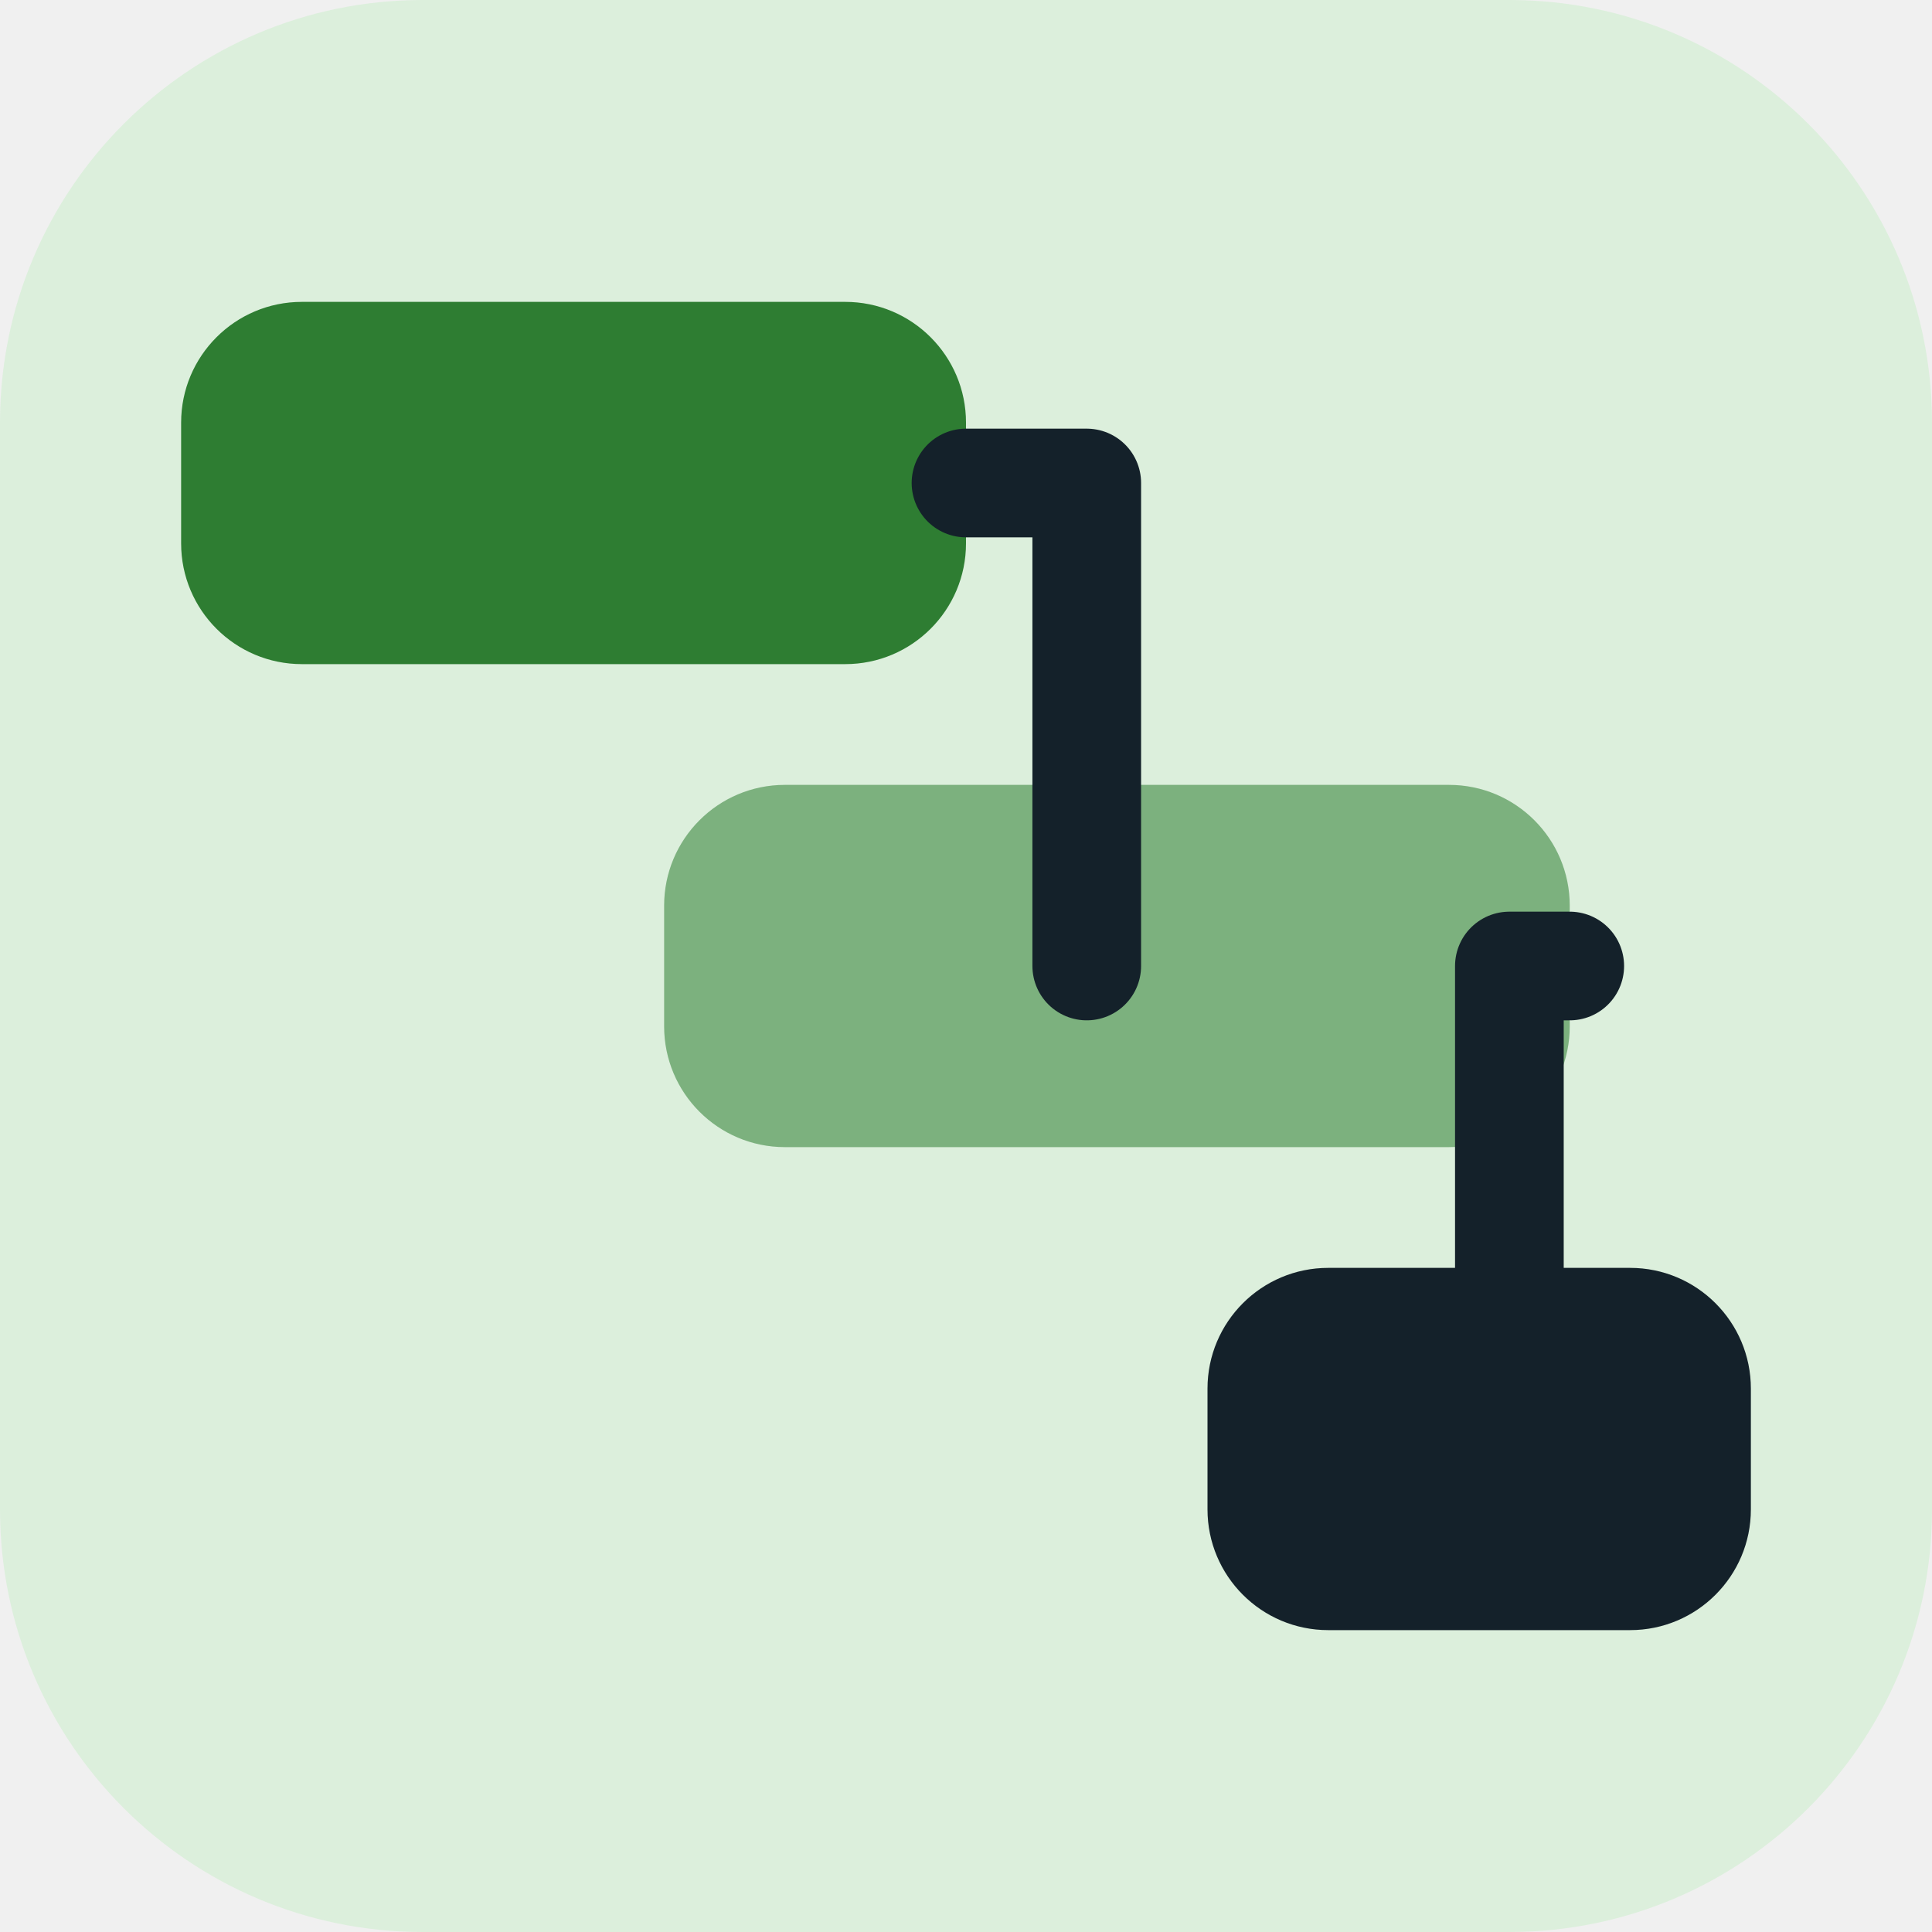
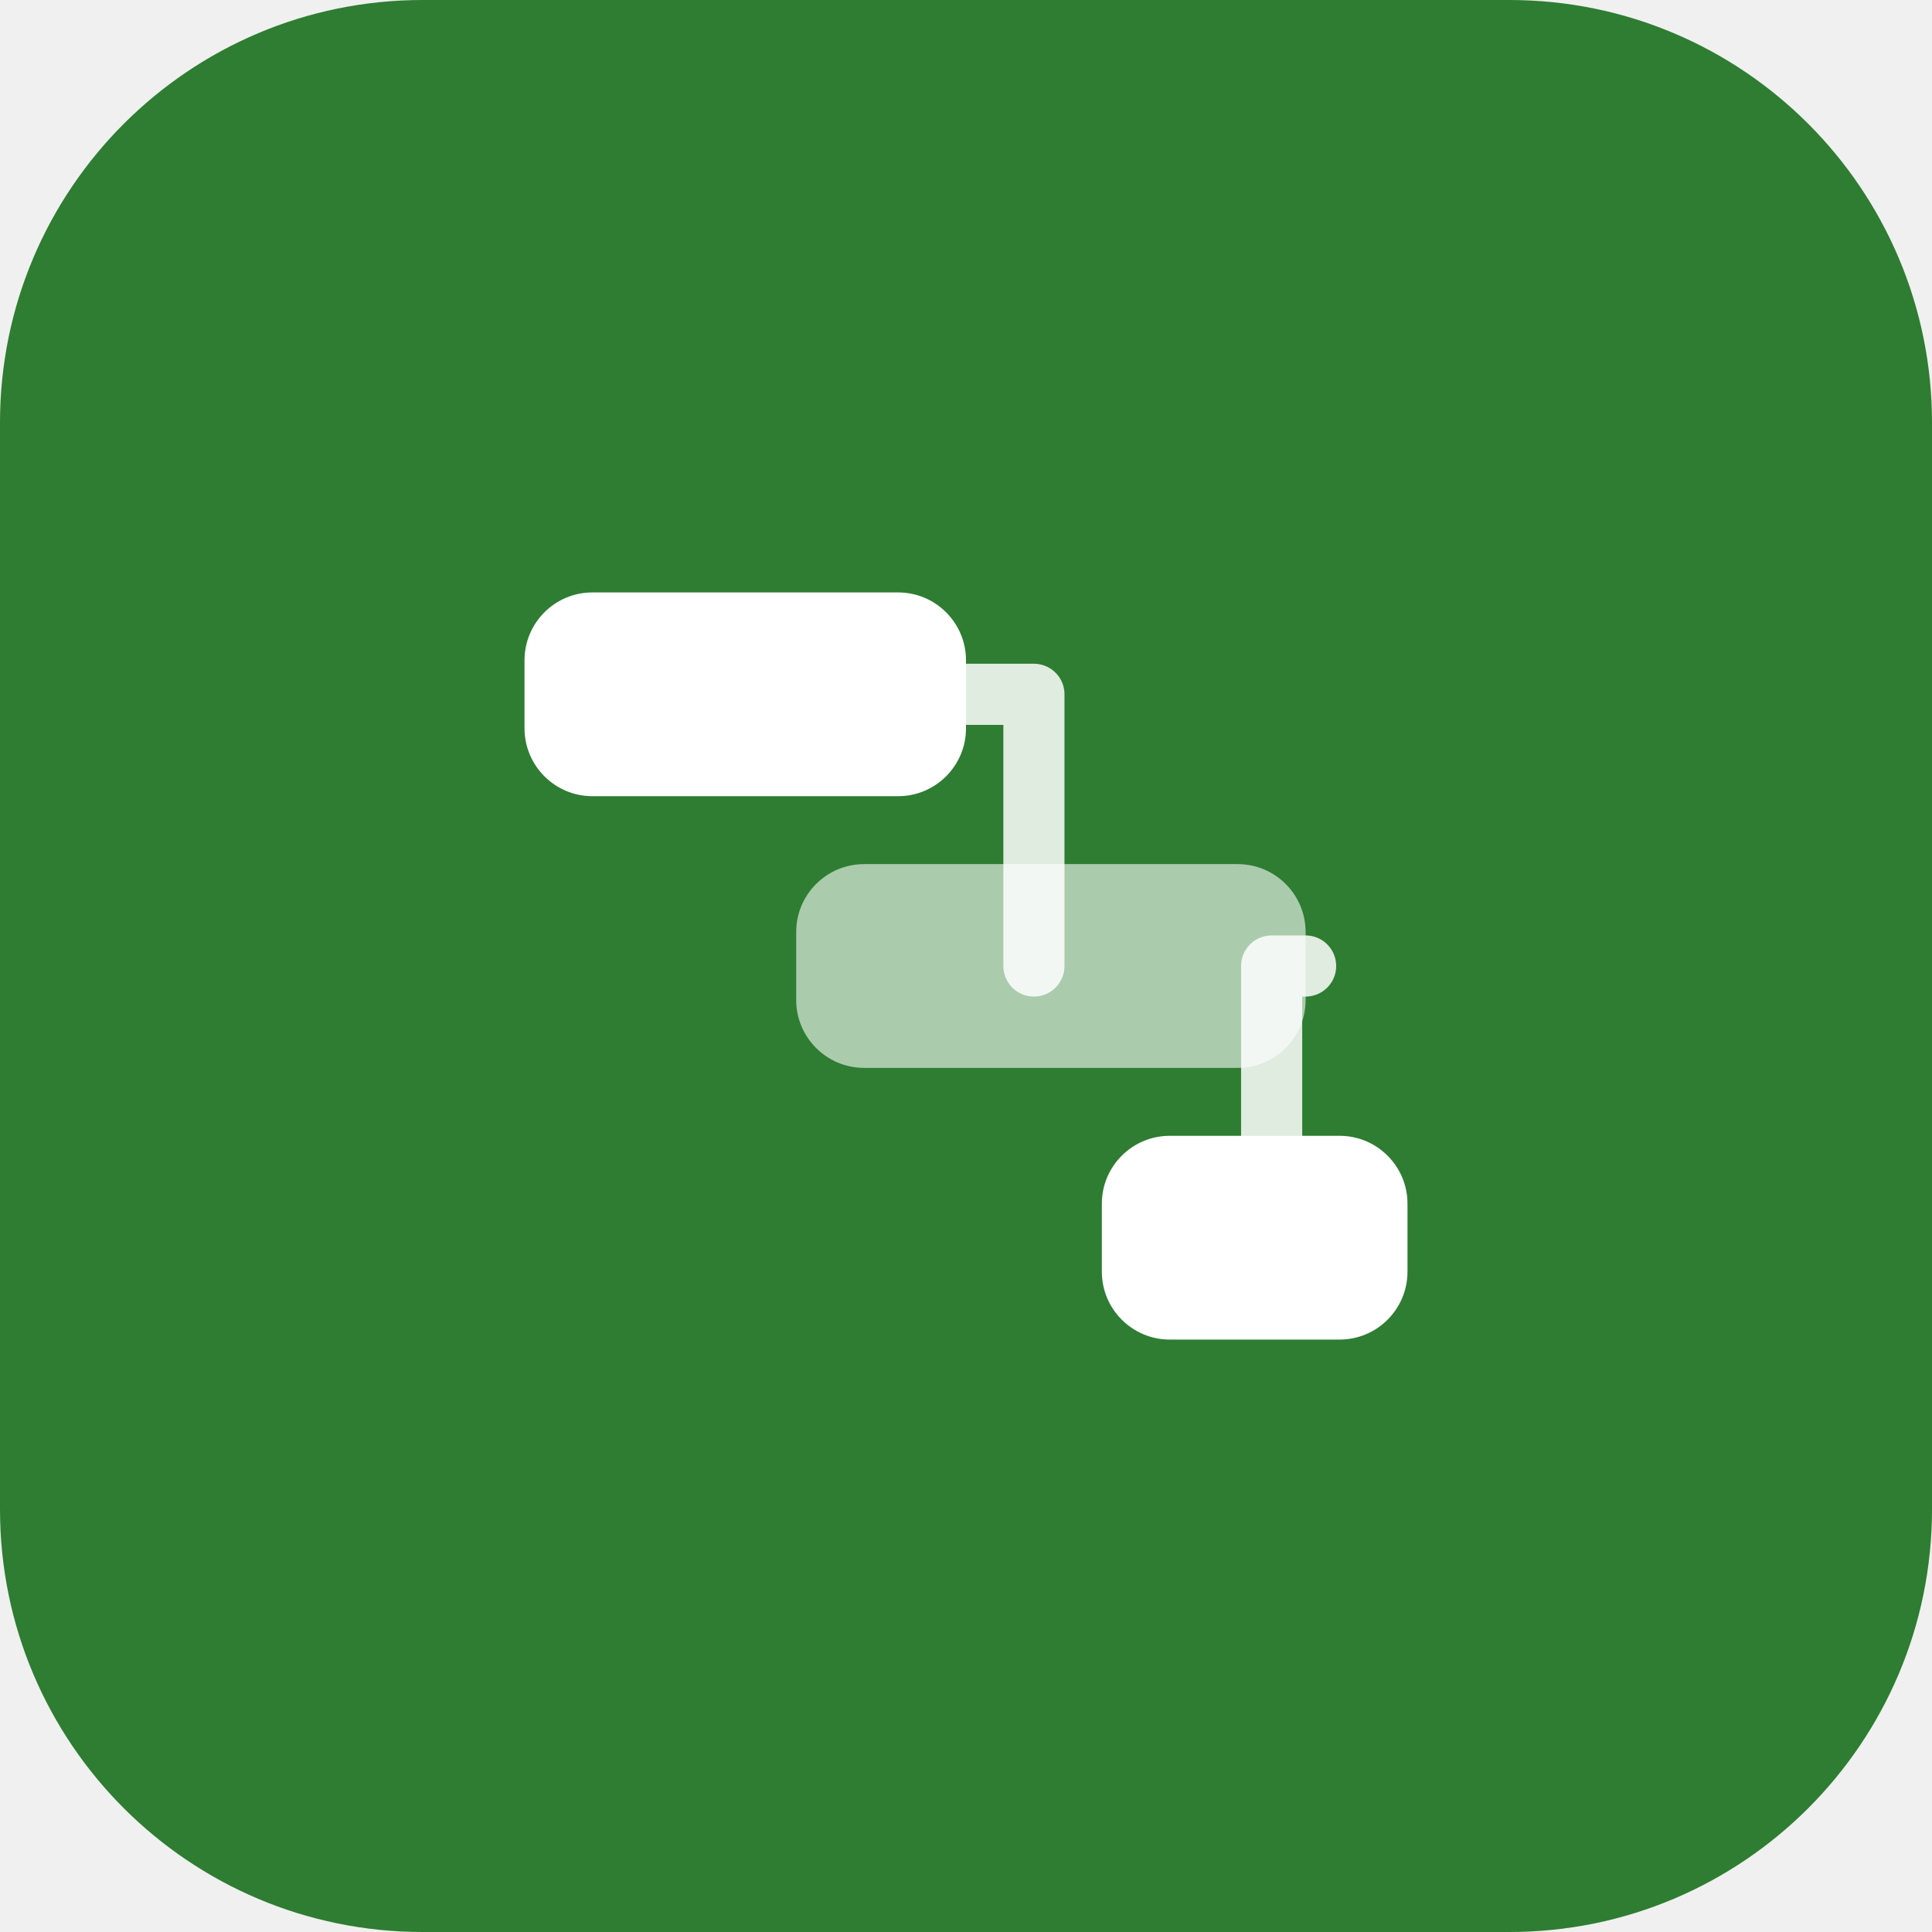
- <svg xmlns="http://www.w3.org/2000/svg" viewBox="0 0 32 32">
-   <rect width="32" height="32" rx="7" fill="#dcefdc" />
-   <rect x="3" y="5" width="13" height="6" rx="2" fill="#2e7d32" />
-   <rect x="11" y="13" width="15" height="6" rx="2" fill="#2e7d32" opacity=".55" />
-   <rect x="20" y="21" width="9" height="6" rx="2" fill="#14212a" />
-   <path d="M16 8h2v8M26 16h-1v8" fill="none" stroke="#14212a" stroke-width="1.8" stroke-linecap="round" stroke-linejoin="round" />
+ <svg xmlns="http://www.w3.org/2000/svg" viewBox="0 0 512 512">
+   <rect width="512" height="512" rx="112" fill="#2e7d32" />
+   <g transform="translate(112 112) scale(9)">
+     <rect x="3" y="5" width="13" height="6" rx="2" fill="#fff" />
+     <rect x="11" y="13" width="15" height="6" rx="2" fill="#fff" opacity=".6" />
+     <rect x="20" y="21" width="9" height="6" rx="2" fill="#fff" />
+     <path d="M16 8h2v8M26 16h-1v8" fill="none" stroke="#fff" stroke-width="1.8" stroke-linecap="round" stroke-linejoin="round" opacity=".85" />
+   </g>
</svg>
